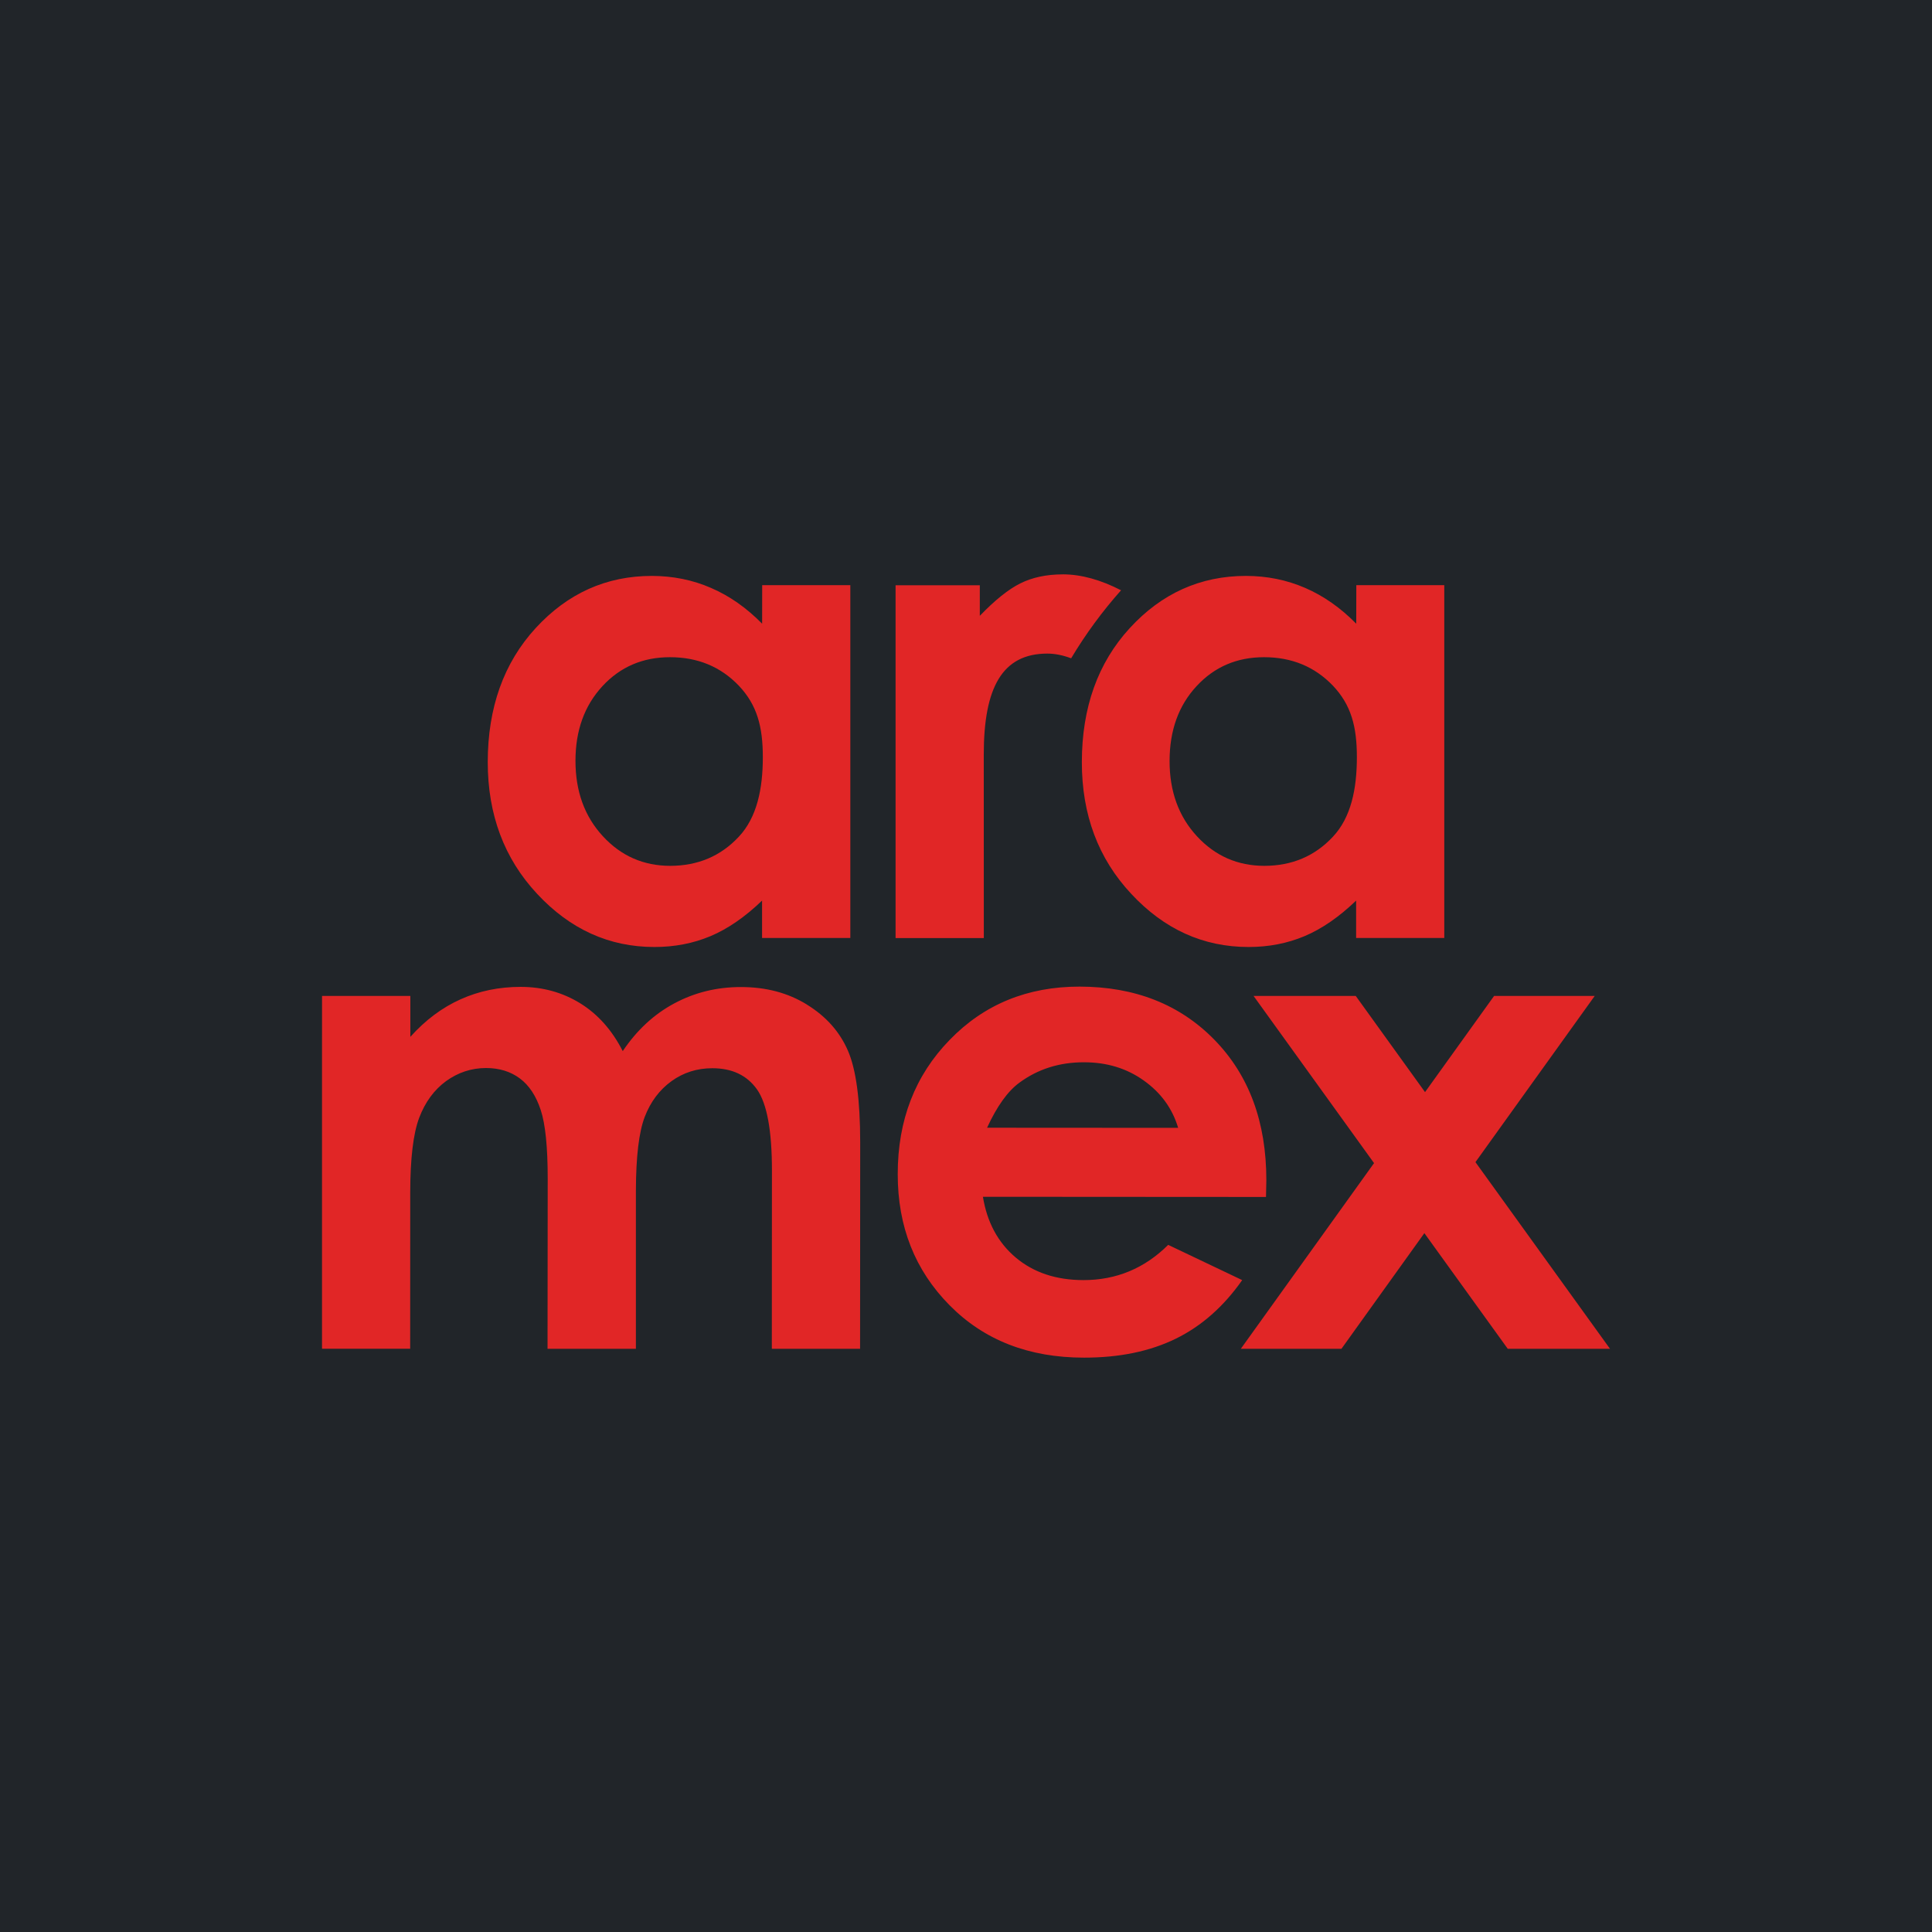
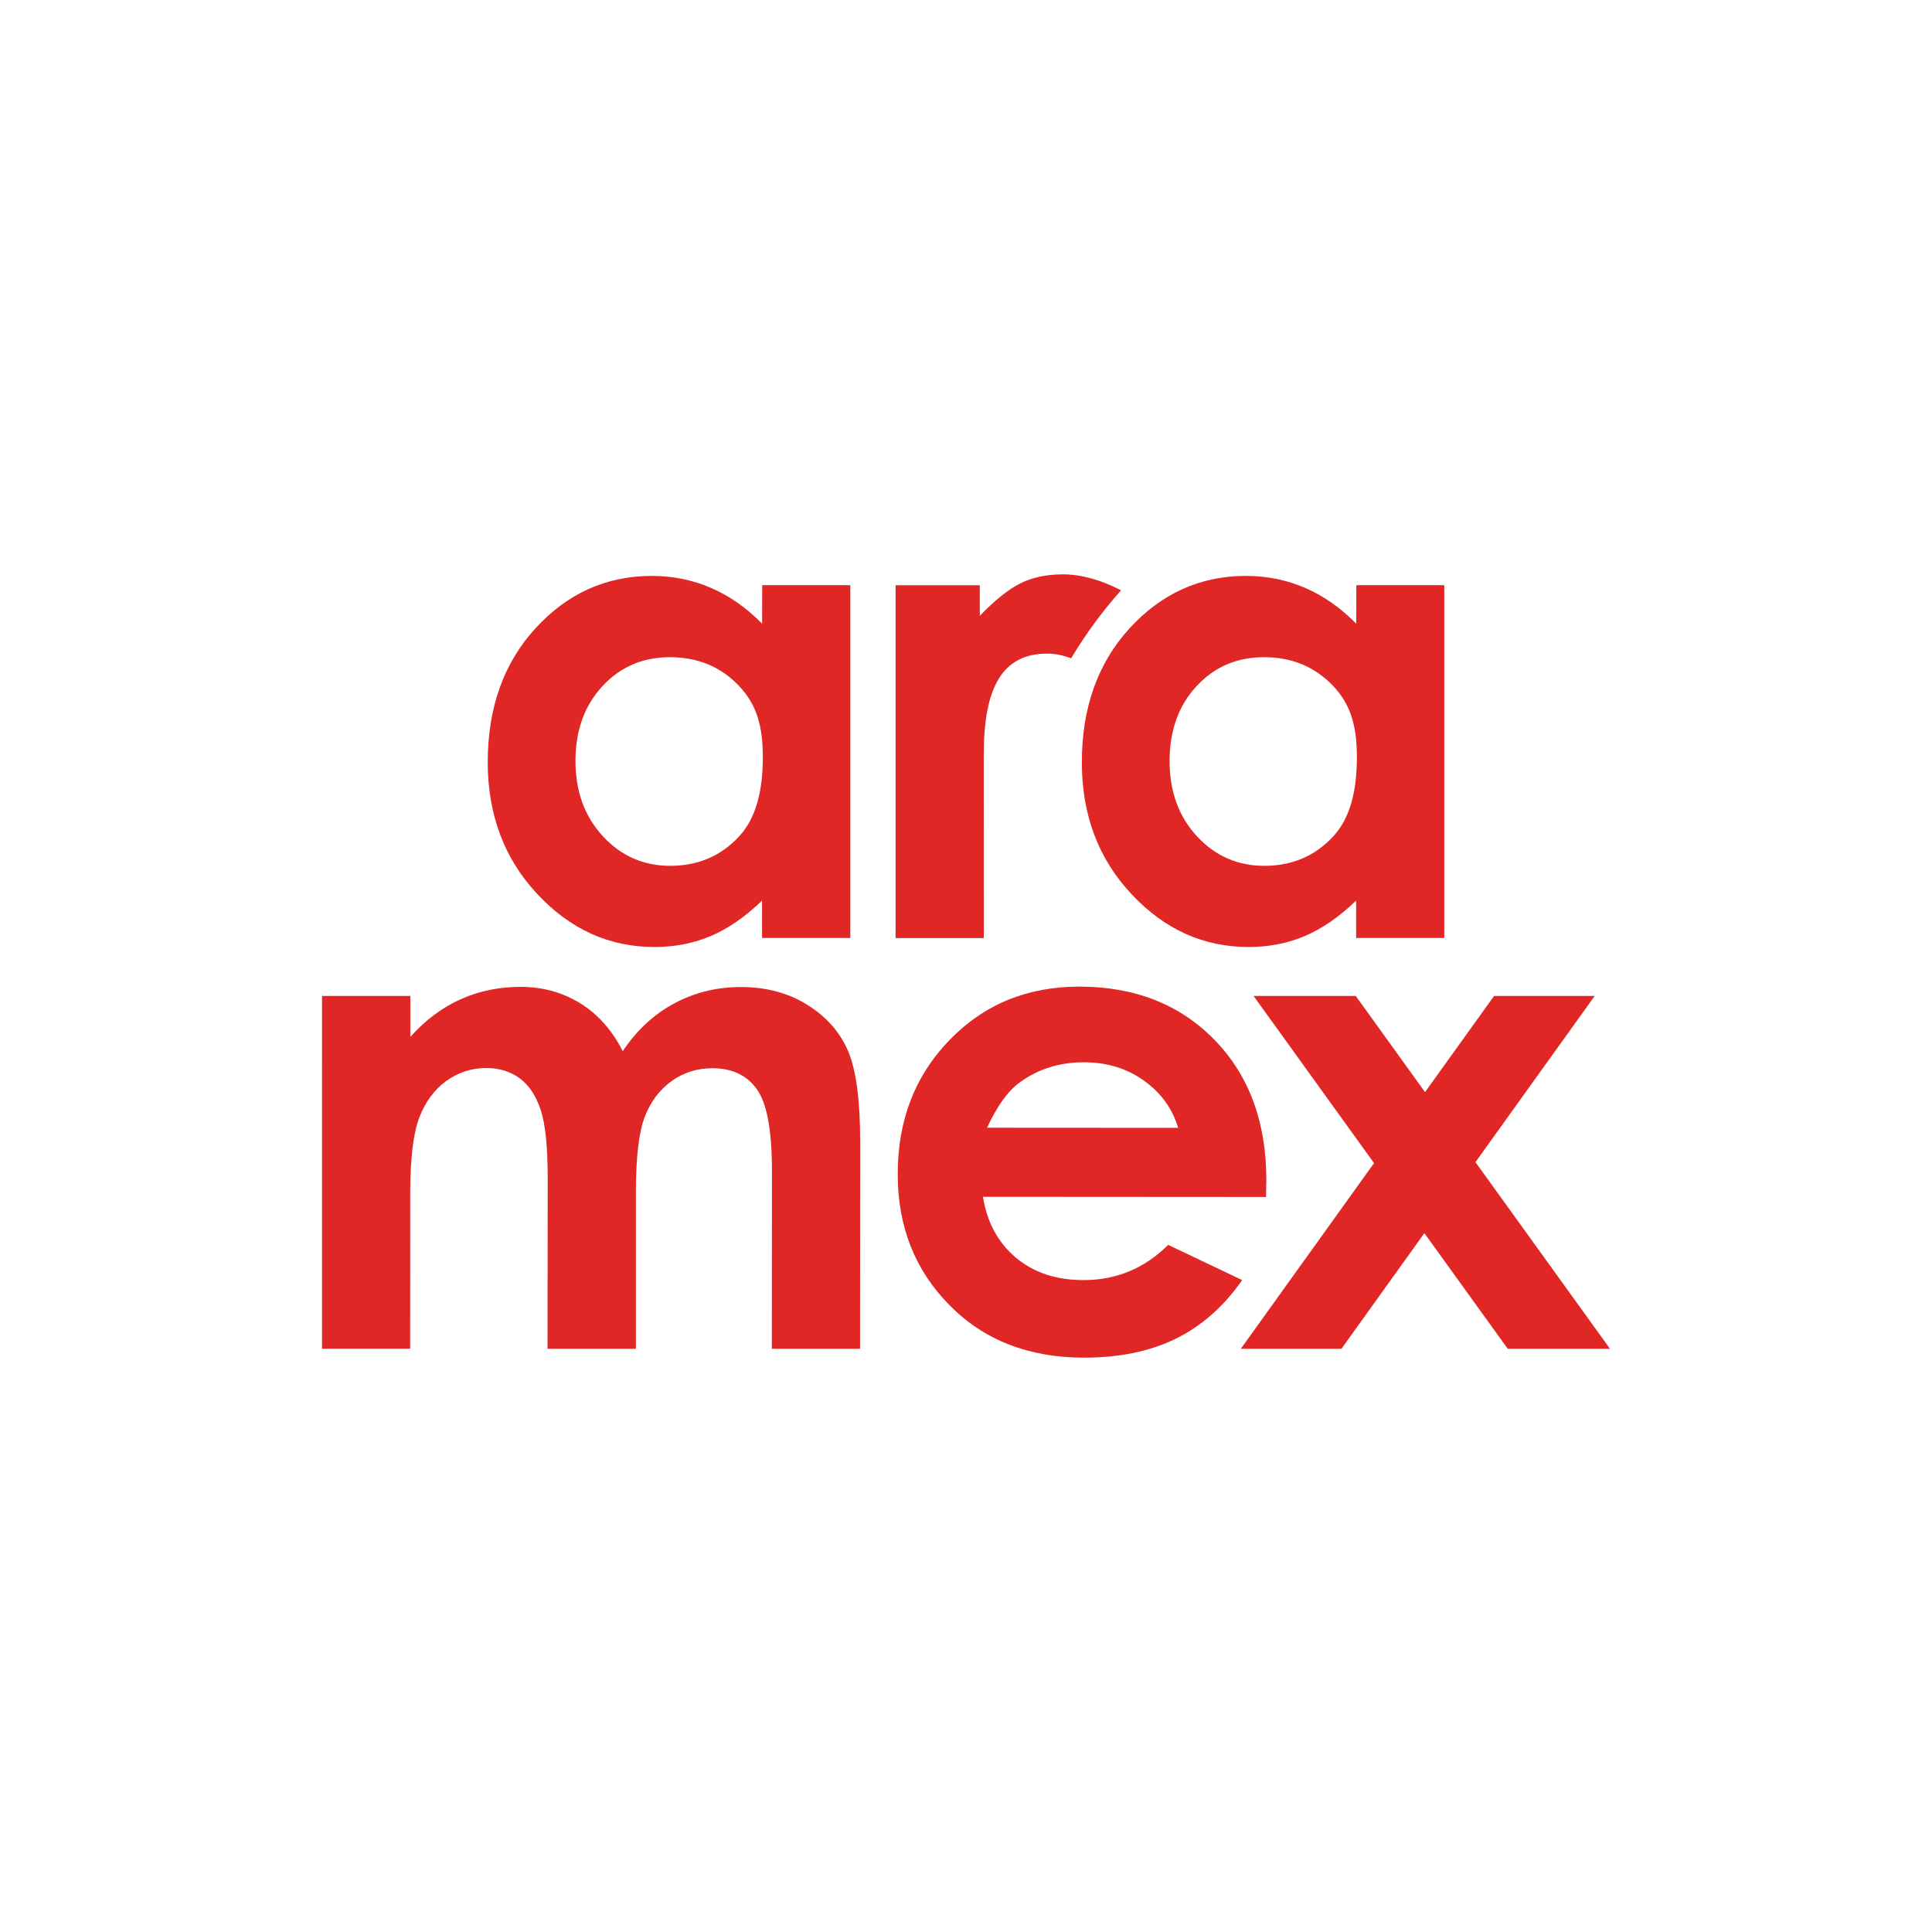
<svg xmlns="http://www.w3.org/2000/svg" width="100" height="100" viewBox="0 0 26.458 26.458" version="1.1" id="svg72933">
  <defs id="defs72927">
    <filter id="mask-powermask-path-effect366_inverse" style="color-interpolation-filters:sRGB" height="100" width="100" x="-50" y="-50">
      <feColorMatrix id="mask-powermask-path-effect366_primitive1" values="1" type="saturate" result="fbSourceGraphic" />
      <feColorMatrix id="mask-powermask-path-effect366_primitive2" values="-1 0 0 0 1 0 -1 0 0 1 0 0 -1 0 1 0 0 0 1 0 " in="fbSourceGraphic" />
    </filter>
    <clipPath clipPathUnits="userSpaceOnUse" id="clipPath378">
      <rect style="fill:#282828;stroke-width:0.425;stroke-linecap:round;stroke-linejoin:round" id="rect380" width="44.632" height="18.339" x="79.732" y="149.363" />
    </clipPath>
    <clipPath clipPathUnits="userSpaceOnUse" id="clipPath399">
      <rect style="fill:#282828;stroke-width:0.419;stroke-linecap:round;stroke-linejoin:round" id="rect401" width="33.147" height="17.662" x="48.895" y="139.303" />
    </clipPath>
  </defs>
  <g id="layer1" transform="translate(-164.3245,-144.9227)">
-     <g id="g251" transform="matrix(0.6666667,0,0,0.6666667,54.77485,48.30757)">
-       <g id="g1082" transform="matrix(2.544374,0,0,2.544374,159.4926,143.8083)" style="fill:#212529;fill-opacity:1;stroke:none">
-         <rect style="fill:#212529;fill-opacity:1;stroke:none;stroke-width:1.228;stroke-linecap:round;stroke-linejoin:round" id="rect371" width="15.598" height="15.598" x="1.899" y="0.438" />
-       </g>
-       <g id="g405" transform="matrix(0.592807,0,0,0.592807,114.3517,69.70147)">
-         <path style="fill:#e12626;fill-opacity:1;fill-rule:nonzero;stroke:none;stroke-width:0.516" d="m 58.404,142.943 c -0.542,-0.55 -1.132,-0.965 -1.77,-1.239 -0.636,-0.278 -1.323,-0.415 -2.048,-0.417 -1.581,0 -2.923,0.604 -4.03,1.809 -1.106,1.206 -1.658,2.753 -1.66,4.641 0,1.821 0.57,3.346 1.712,4.568 1.142,1.227 2.496,1.841 4.061,1.841 0.699,0.001 1.347,-0.125 1.944,-0.375 0.598,-0.252 1.194,-0.661 1.789,-1.233 v 1.295 h 3.058 v -12.226 h -3.054 z m -0.81,7.384 c -0.628,0.673 -1.42,1.005 -2.375,1.007 -0.925,-0.001 -1.704,-0.342 -2.334,-1.027 -0.632,-0.683 -0.949,-1.555 -0.949,-2.612 0,-1.053 0.312,-1.913 0.933,-2.586 0.622,-0.673 1.402,-1.005 2.342,-1.005 0.963,0 1.758,0.33 2.387,0.989 0.628,0.663 0.832,1.416 0.83,2.481 0,1.09 -0.203,2.083 -0.834,2.753 m 21.397,-7.384 c -0.542,-0.55 -1.134,-0.965 -1.768,-1.239 -0.641,-0.278 -1.323,-0.415 -2.052,-0.417 -1.577,0 -2.923,0.604 -4.028,1.809 -1.106,1.206 -1.658,2.753 -1.66,4.641 -0.002,1.821 0.568,3.346 1.712,4.568 1.142,1.227 2.496,1.841 4.063,1.841 0.697,0.001 1.345,-0.125 1.94,-0.375 0.598,-0.252 1.194,-0.661 1.789,-1.233 v 1.295 h 3.058 v -12.226 h -3.051 z m -0.81,7.384 c -0.628,0.673 -1.422,1.005 -2.373,1.007 -0.927,-0.001 -1.706,-0.342 -2.338,-1.027 -0.632,-0.683 -0.949,-1.555 -0.947,-2.612 0.002,-1.053 0.31,-1.913 0.933,-2.586 0.622,-0.673 1.402,-1.005 2.342,-1.005 0.961,0 1.756,0.33 2.387,0.989 0.628,0.663 0.83,1.416 0.828,2.481 0,1.09 -0.201,2.083 -0.832,2.753 m 22.259,-8.421 c -0.657,-0.405 -1.416,-0.606 -2.282,-0.606 -0.838,-0.001 -1.605,0.187 -2.312,0.566 -0.705,0.377 -1.299,0.927 -1.787,1.654 -0.371,-0.727 -0.862,-1.279 -1.472,-1.656 -0.614,-0.379 -1.299,-0.568 -2.061,-0.57 -0.753,0 -1.448,0.143 -2.087,0.431 -0.638,0.286 -1.219,0.719 -1.74,1.301 v -1.418 h -3.06 l -0.004,12.226 h 3.058 l 0.002,-5.424 c 0.002,-1.172 0.105,-2.032 0.31,-2.578 0.207,-0.546 0.518,-0.969 0.933,-1.273 0.417,-0.3 0.878,-0.453 1.388,-0.453 0.455,0.001 0.846,0.121 1.168,0.361 0.322,0.24 0.562,0.604 0.723,1.094 0.161,0.489 0.242,1.279 0.242,2.373 l -0.006,5.902 h 3.062 v -5.499 c 0.004,-1.166 0.105,-2.012 0.306,-2.538 0.203,-0.528 0.514,-0.939 0.929,-1.239 0.413,-0.298 0.886,-0.447 1.412,-0.447 0.689,0 1.202,0.246 1.549,0.733 0.346,0.491 0.518,1.428 0.518,2.808 l -0.004,6.182 h 3.058 l 0.004,-7.16 c 0,-1.468 -0.143,-2.53 -0.429,-3.18 -0.286,-0.653 -0.757,-1.182 -1.416,-1.587 m 12.518,8.325 c -0.818,0.814 -1.797,1.221 -2.935,1.221 -0.955,-0.001 -1.734,-0.264 -2.351,-0.784 -0.614,-0.52 -0.991,-1.221 -1.134,-2.103 l 9.809,0.006 0.012,-0.582 c 0,-2.014 -0.598,-3.634 -1.799,-4.864 -1.198,-1.227 -2.757,-1.841 -4.675,-1.843 -1.805,0 -3.307,0.614 -4.502,1.849 -1.198,1.231 -1.797,2.78 -1.797,4.645 -0.002,1.823 0.598,3.335 1.795,4.546 1.196,1.213 2.751,1.817 4.657,1.817 1.229,10e-4 2.288,-0.218 3.184,-0.657 0.892,-0.437 1.66,-1.116 2.3,-2.03 z m -5.156,-5.62 c 0.643,-0.473 1.39,-0.709 2.24,-0.707 0.788,0 1.476,0.209 2.067,0.63 0.596,0.423 0.993,0.969 1.194,1.642 l -6.621,-0.004 c 0.342,-0.745 0.717,-1.267 1.12,-1.561 m 15.803,2.753 4.133,-5.759 h -3.487 l -2.393,3.333 -2.401,-3.333 h -3.541 l 4.175,5.793 -4.617,6.435 h 3.487 l 2.874,-4.008 2.89,4.008 h 3.543 z m -54.788,-6.133 c -0.566,0 -1.059,0.107 -1.472,0.314 -0.407,0.203 -0.874,0.576 -1.4,1.122 v -1.059 h -2.919 v 12.226 h 3.058 l -0.002,-6.359 c 0,-2.33 0.645,-3.499 2.204,-3.499 0.27,0 0.546,0.059 0.824,0.163 0.502,-0.84 1.082,-1.629 1.73,-2.357 -0.699,-0.359 -1.374,-0.552 -2.022,-0.552" id="path296" clip-path="url(#clipPath399)" transform="translate(52.30381,5.559126)" />
-         <path style="fill:#e12626;fill-opacity:1;fill-rule:nonzero;stroke:none;stroke-width:0.516" d="m 54.498,153.453 c -0.542,-0.55 -1.132,-0.965 -1.77,-1.239 -0.636,-0.278 -1.323,-0.415 -2.048,-0.417 -1.581,0 -2.923,0.604 -4.03,1.809 -1.106,1.206 -1.658,2.753 -1.66,4.641 0,1.821 0.57,3.346 1.712,4.568 1.142,1.227 2.496,1.841 4.061,1.841 0.699,0.001 1.347,-0.125 1.944,-0.375 0.598,-0.252 1.194,-0.661 1.789,-1.233 v 1.295 h 3.058 v -12.226 h -3.054 z m -0.81,7.384 c -0.628,0.673 -1.42,1.005 -2.375,1.007 -0.925,-0.001 -1.704,-0.342 -2.334,-1.027 -0.632,-0.683 -0.949,-1.555 -0.949,-2.612 0,-1.053 0.312,-1.913 0.933,-2.586 0.622,-0.673 1.402,-1.005 2.342,-1.005 0.963,0 1.758,0.33 2.387,0.989 0.628,0.663 0.832,1.416 0.83,2.481 0,1.09 -0.203,2.083 -0.834,2.753 m 21.397,-7.384 c -0.542,-0.55 -1.134,-0.965 -1.768,-1.239 -0.641,-0.278 -1.323,-0.415 -2.052,-0.417 -1.577,0 -2.923,0.604 -4.028,1.809 -1.106,1.206 -1.658,2.753 -1.66,4.641 -0.002,1.821 0.568,3.346 1.712,4.568 1.142,1.227 2.496,1.841 4.063,1.841 0.697,0.001 1.345,-0.125 1.94,-0.375 0.598,-0.252 1.194,-0.661 1.789,-1.233 v 1.295 h 3.058 v -12.226 h -3.051 z m -0.81,7.384 c -0.628,0.673 -1.422,1.005 -2.373,1.007 -0.927,-0.001 -1.706,-0.342 -2.338,-1.027 -0.632,-0.683 -0.949,-1.555 -0.947,-2.612 0.002,-1.053 0.31,-1.913 0.933,-2.586 0.622,-0.673 1.402,-1.005 2.342,-1.005 0.961,0 1.756,0.33 2.387,0.989 0.628,0.663 0.83,1.416 0.828,2.481 0,1.09 -0.201,2.083 -0.832,2.753 m 22.259,-8.421 c -0.657,-0.405 -1.416,-0.606 -2.282,-0.606 -0.838,-0.001 -1.605,0.187 -2.312,0.566 -0.705,0.377 -1.299,0.927 -1.787,1.654 -0.371,-0.727 -0.862,-1.279 -1.472,-1.656 -0.614,-0.379 -1.299,-0.568 -2.061,-0.57 -0.753,0 -1.448,0.143 -2.087,0.431 -0.638,0.286 -1.219,0.719 -1.74,1.301 v -1.418 h -3.06 l -0.004,12.226 h 3.058 l 0.002,-5.424 c 0.002,-1.172 0.105,-2.032 0.31,-2.578 0.207,-0.546 0.518,-0.969 0.933,-1.273 0.417,-0.3 0.878,-0.453 1.388,-0.453 0.455,0.001 0.846,0.121 1.168,0.361 0.322,0.24 0.562,0.604 0.723,1.094 0.161,0.489 0.242,1.279 0.242,2.373 l -0.006,5.902 h 3.062 v -5.499 c 0.004,-1.166 0.105,-2.012 0.306,-2.538 0.203,-0.528 0.514,-0.939 0.929,-1.239 0.413,-0.298 0.886,-0.447 1.412,-0.447 0.689,0 1.202,0.246 1.549,0.733 0.346,0.491 0.518,1.428 0.518,2.808 l -0.004,6.182 h 3.058 l 0.004,-7.16 c 0,-1.468 -0.143,-2.53 -0.429,-3.18 -0.286,-0.653 -0.757,-1.182 -1.416,-1.587 m 12.518,8.325 c -0.818,0.814 -1.797,1.221 -2.935,1.221 -0.955,-10e-4 -1.734,-0.264 -2.351,-0.784 -0.614,-0.52 -0.991,-1.221 -1.134,-2.103 l 9.809,0.006 0.012,-0.582 c 0,-2.014 -0.598,-3.634 -1.799,-4.864 -1.198,-1.227 -2.757,-1.841 -4.675,-1.843 -1.805,0 -3.307,0.614 -4.502,1.849 -1.198,1.231 -1.797,2.78 -1.797,4.645 -0.002,1.823 0.598,3.335 1.795,4.546 1.196,1.213 2.751,1.817 4.657,1.817 1.229,0.001 2.288,-0.218 3.184,-0.657 0.892,-0.437 1.66,-1.116 2.3,-2.03 z m -5.156,-5.62 c 0.643,-0.473 1.39,-0.709 2.24,-0.707 0.788,0 1.476,0.209 2.067,0.63 0.596,0.423 0.993,0.969 1.194,1.642 l -6.621,-0.004 c 0.342,-0.745 0.717,-1.267 1.12,-1.561 m 15.803,2.753 4.133,-5.759 h -3.487 l -2.393,3.333 -2.401,-3.333 h -3.541 l 4.175,5.793 -4.617,6.435 h 3.487 l 2.874,-4.008 2.89,4.008 h 3.543 z m -54.788,-6.133 c -0.566,0 -1.059,0.107 -1.472,0.314 -0.407,0.203 -0.874,0.576 -1.4,1.122 v -1.059 h -2.919 v 12.226 h 3.058 l -0.002,-6.359 c 0,-2.33 0.645,-3.499 2.204,-3.499 0.27,0 0.546,0.059 0.824,0.163 0.502,-0.84 1.082,-1.629 1.73,-2.357 -0.699,-0.359 -1.374,-0.552 -2.022,-0.552" id="path298" clip-path="url(#clipPath378)" transform="translate(15.7248,9.282918)" />
-       </g>
+     <g id="g405" transform="matrix(0.3952047,0,0,0.3952047,131.0093,94.77522)">
+       <path style="fill:#e12626;fill-opacity:1;fill-rule:nonzero;stroke:none;stroke-width:0.516" d="m 58.404,142.943 c -0.542,-0.55 -1.132,-0.965 -1.77,-1.239 -0.636,-0.278 -1.323,-0.415 -2.048,-0.417 -1.581,0 -2.923,0.604 -4.03,1.809 -1.106,1.206 -1.658,2.753 -1.66,4.641 0,1.821 0.57,3.346 1.712,4.568 1.142,1.227 2.496,1.841 4.061,1.841 0.699,0.001 1.347,-0.125 1.944,-0.375 0.598,-0.252 1.194,-0.661 1.789,-1.233 v 1.295 h 3.058 v -12.226 h -3.054 z m -0.81,7.384 c -0.628,0.673 -1.42,1.005 -2.375,1.007 -0.925,-0.001 -1.704,-0.342 -2.334,-1.027 -0.632,-0.683 -0.949,-1.555 -0.949,-2.612 0,-1.053 0.312,-1.913 0.933,-2.586 0.622,-0.673 1.402,-1.005 2.342,-1.005 0.963,0 1.758,0.33 2.387,0.989 0.628,0.663 0.832,1.416 0.83,2.481 0,1.09 -0.203,2.083 -0.834,2.753 m 21.397,-7.384 c -0.542,-0.55 -1.134,-0.965 -1.768,-1.239 -0.641,-0.278 -1.323,-0.415 -2.052,-0.417 -1.577,0 -2.923,0.604 -4.028,1.809 -1.106,1.206 -1.658,2.753 -1.66,4.641 -0.002,1.821 0.568,3.346 1.712,4.568 1.142,1.227 2.496,1.841 4.063,1.841 0.697,0.001 1.345,-0.125 1.94,-0.375 0.598,-0.252 1.194,-0.661 1.789,-1.233 v 1.295 h 3.058 v -12.226 h -3.051 z m -0.81,7.384 c -0.628,0.673 -1.422,1.005 -2.373,1.007 -0.927,-0.001 -1.706,-0.342 -2.338,-1.027 -0.632,-0.683 -0.949,-1.555 -0.947,-2.612 0.002,-1.053 0.31,-1.913 0.933,-2.586 0.622,-0.673 1.402,-1.005 2.342,-1.005 0.961,0 1.756,0.33 2.387,0.989 0.628,0.663 0.83,1.416 0.828,2.481 0,1.09 -0.201,2.083 -0.832,2.753 m 22.259,-8.421 c -0.657,-0.405 -1.416,-0.606 -2.282,-0.606 -0.838,-0.001 -1.605,0.187 -2.312,0.566 -0.705,0.377 -1.299,0.927 -1.787,1.654 -0.371,-0.727 -0.862,-1.279 -1.472,-1.656 -0.614,-0.379 -1.299,-0.568 -2.061,-0.57 -0.753,0 -1.448,0.143 -2.087,0.431 -0.638,0.286 -1.219,0.719 -1.74,1.301 v -1.418 h -3.06 l -0.004,12.226 h 3.058 l 0.002,-5.424 c 0.002,-1.172 0.105,-2.032 0.31,-2.578 0.207,-0.546 0.518,-0.969 0.933,-1.273 0.417,-0.3 0.878,-0.453 1.388,-0.453 0.455,0.001 0.846,0.121 1.168,0.361 0.322,0.24 0.562,0.604 0.723,1.094 0.161,0.489 0.242,1.279 0.242,2.373 l -0.006,5.902 h 3.062 v -5.499 c 0.004,-1.166 0.105,-2.012 0.306,-2.538 0.203,-0.528 0.514,-0.939 0.929,-1.239 0.413,-0.298 0.886,-0.447 1.412,-0.447 0.689,0 1.202,0.246 1.549,0.733 0.346,0.491 0.518,1.428 0.518,2.808 l -0.004,6.182 h 3.058 l 0.004,-7.16 c 0,-1.468 -0.143,-2.53 -0.429,-3.18 -0.286,-0.653 -0.757,-1.182 -1.416,-1.587 m 12.518,8.325 c -0.818,0.814 -1.797,1.221 -2.935,1.221 -0.955,-0.001 -1.734,-0.264 -2.351,-0.784 -0.614,-0.52 -0.991,-1.221 -1.134,-2.103 l 9.809,0.006 0.012,-0.582 c 0,-2.014 -0.598,-3.634 -1.799,-4.864 -1.198,-1.227 -2.757,-1.841 -4.675,-1.843 -1.805,0 -3.307,0.614 -4.502,1.849 -1.198,1.231 -1.797,2.78 -1.797,4.645 -0.002,1.823 0.598,3.335 1.795,4.546 1.196,1.213 2.751,1.817 4.657,1.817 1.229,10e-4 2.288,-0.218 3.184,-0.657 0.892,-0.437 1.66,-1.116 2.3,-2.03 z m -5.156,-5.62 c 0.643,-0.473 1.39,-0.709 2.24,-0.707 0.788,0 1.476,0.209 2.067,0.63 0.596,0.423 0.993,0.969 1.194,1.642 l -6.621,-0.004 c 0.342,-0.745 0.717,-1.267 1.12,-1.561 m 15.803,2.753 4.133,-5.759 h -3.487 l -2.393,3.333 -2.401,-3.333 h -3.541 l 4.175,5.793 -4.617,6.435 h 3.487 l 2.874,-4.008 2.89,4.008 h 3.543 z m -54.788,-6.133 c -0.566,0 -1.059,0.107 -1.472,0.314 -0.407,0.203 -0.874,0.576 -1.4,1.122 v -1.059 h -2.919 v 12.226 h 3.058 l -0.002,-6.359 c 0,-2.33 0.645,-3.499 2.204,-3.499 0.27,0 0.546,0.059 0.824,0.163 0.502,-0.84 1.082,-1.629 1.73,-2.357 -0.699,-0.359 -1.374,-0.552 -2.022,-0.552" id="path296" clip-path="url(#clipPath399)" transform="translate(52.30381,5.559126)" />
+       <path style="fill:#e12626;fill-opacity:1;fill-rule:nonzero;stroke:none;stroke-width:0.516" d="m 54.498,153.453 c -0.542,-0.55 -1.132,-0.965 -1.77,-1.239 -0.636,-0.278 -1.323,-0.415 -2.048,-0.417 -1.581,0 -2.923,0.604 -4.03,1.809 -1.106,1.206 -1.658,2.753 -1.66,4.641 0,1.821 0.57,3.346 1.712,4.568 1.142,1.227 2.496,1.841 4.061,1.841 0.699,0.001 1.347,-0.125 1.944,-0.375 0.598,-0.252 1.194,-0.661 1.789,-1.233 v 1.295 h 3.058 v -12.226 h -3.054 z m -0.81,7.384 c -0.628,0.673 -1.42,1.005 -2.375,1.007 -0.925,-0.001 -1.704,-0.342 -2.334,-1.027 -0.632,-0.683 -0.949,-1.555 -0.949,-2.612 0,-1.053 0.312,-1.913 0.933,-2.586 0.622,-0.673 1.402,-1.005 2.342,-1.005 0.963,0 1.758,0.33 2.387,0.989 0.628,0.663 0.832,1.416 0.83,2.481 0,1.09 -0.203,2.083 -0.834,2.753 m 21.397,-7.384 c -0.542,-0.55 -1.134,-0.965 -1.768,-1.239 -0.641,-0.278 -1.323,-0.415 -2.052,-0.417 -1.577,0 -2.923,0.604 -4.028,1.809 -1.106,1.206 -1.658,2.753 -1.66,4.641 -0.002,1.821 0.568,3.346 1.712,4.568 1.142,1.227 2.496,1.841 4.063,1.841 0.697,0.001 1.345,-0.125 1.94,-0.375 0.598,-0.252 1.194,-0.661 1.789,-1.233 v 1.295 h 3.058 v -12.226 h -3.051 z m -0.81,7.384 c -0.628,0.673 -1.422,1.005 -2.373,1.007 -0.927,-0.001 -1.706,-0.342 -2.338,-1.027 -0.632,-0.683 -0.949,-1.555 -0.947,-2.612 0.002,-1.053 0.31,-1.913 0.933,-2.586 0.622,-0.673 1.402,-1.005 2.342,-1.005 0.961,0 1.756,0.33 2.387,0.989 0.628,0.663 0.83,1.416 0.828,2.481 0,1.09 -0.201,2.083 -0.832,2.753 m 22.259,-8.421 c -0.657,-0.405 -1.416,-0.606 -2.282,-0.606 -0.838,-0.001 -1.605,0.187 -2.312,0.566 -0.705,0.377 -1.299,0.927 -1.787,1.654 -0.371,-0.727 -0.862,-1.279 -1.472,-1.656 -0.614,-0.379 -1.299,-0.568 -2.061,-0.57 -0.753,0 -1.448,0.143 -2.087,0.431 -0.638,0.286 -1.219,0.719 -1.74,1.301 v -1.418 h -3.06 l -0.004,12.226 h 3.058 l 0.002,-5.424 c 0.002,-1.172 0.105,-2.032 0.31,-2.578 0.207,-0.546 0.518,-0.969 0.933,-1.273 0.417,-0.3 0.878,-0.453 1.388,-0.453 0.455,0.001 0.846,0.121 1.168,0.361 0.322,0.24 0.562,0.604 0.723,1.094 0.161,0.489 0.242,1.279 0.242,2.373 l -0.006,5.902 h 3.062 v -5.499 c 0.004,-1.166 0.105,-2.012 0.306,-2.538 0.203,-0.528 0.514,-0.939 0.929,-1.239 0.413,-0.298 0.886,-0.447 1.412,-0.447 0.689,0 1.202,0.246 1.549,0.733 0.346,0.491 0.518,1.428 0.518,2.808 l -0.004,6.182 h 3.058 l 0.004,-7.16 c 0,-1.468 -0.143,-2.53 -0.429,-3.18 -0.286,-0.653 -0.757,-1.182 -1.416,-1.587 m 12.518,8.325 c -0.818,0.814 -1.797,1.221 -2.935,1.221 -0.955,-10e-4 -1.734,-0.264 -2.351,-0.784 -0.614,-0.52 -0.991,-1.221 -1.134,-2.103 l 9.809,0.006 0.012,-0.582 c 0,-2.014 -0.598,-3.634 -1.799,-4.864 -1.198,-1.227 -2.757,-1.841 -4.675,-1.843 -1.805,0 -3.307,0.614 -4.502,1.849 -1.198,1.231 -1.797,2.78 -1.797,4.645 -0.002,1.823 0.598,3.335 1.795,4.546 1.196,1.213 2.751,1.817 4.657,1.817 1.229,0.001 2.288,-0.218 3.184,-0.657 0.892,-0.437 1.66,-1.116 2.3,-2.03 z m -5.156,-5.62 c 0.643,-0.473 1.39,-0.709 2.24,-0.707 0.788,0 1.476,0.209 2.067,0.63 0.596,0.423 0.993,0.969 1.194,1.642 l -6.621,-0.004 c 0.342,-0.745 0.717,-1.267 1.12,-1.561 m 15.803,2.753 4.133,-5.759 h -3.487 l -2.393,3.333 -2.401,-3.333 h -3.541 l 4.175,5.793 -4.617,6.435 h 3.487 l 2.874,-4.008 2.89,4.008 h 3.543 z m -54.788,-6.133 c -0.566,0 -1.059,0.107 -1.472,0.314 -0.407,0.203 -0.874,0.576 -1.4,1.122 v -1.059 h -2.919 v 12.226 h 3.058 l -0.002,-6.359 c 0,-2.33 0.645,-3.499 2.204,-3.499 0.27,0 0.546,0.059 0.824,0.163 0.502,-0.84 1.082,-1.629 1.73,-2.357 -0.699,-0.359 -1.374,-0.552 -2.022,-0.552" id="path298" clip-path="url(#clipPath378)" transform="translate(15.7248,9.282918)" />
    </g>
  </g>
</svg>
